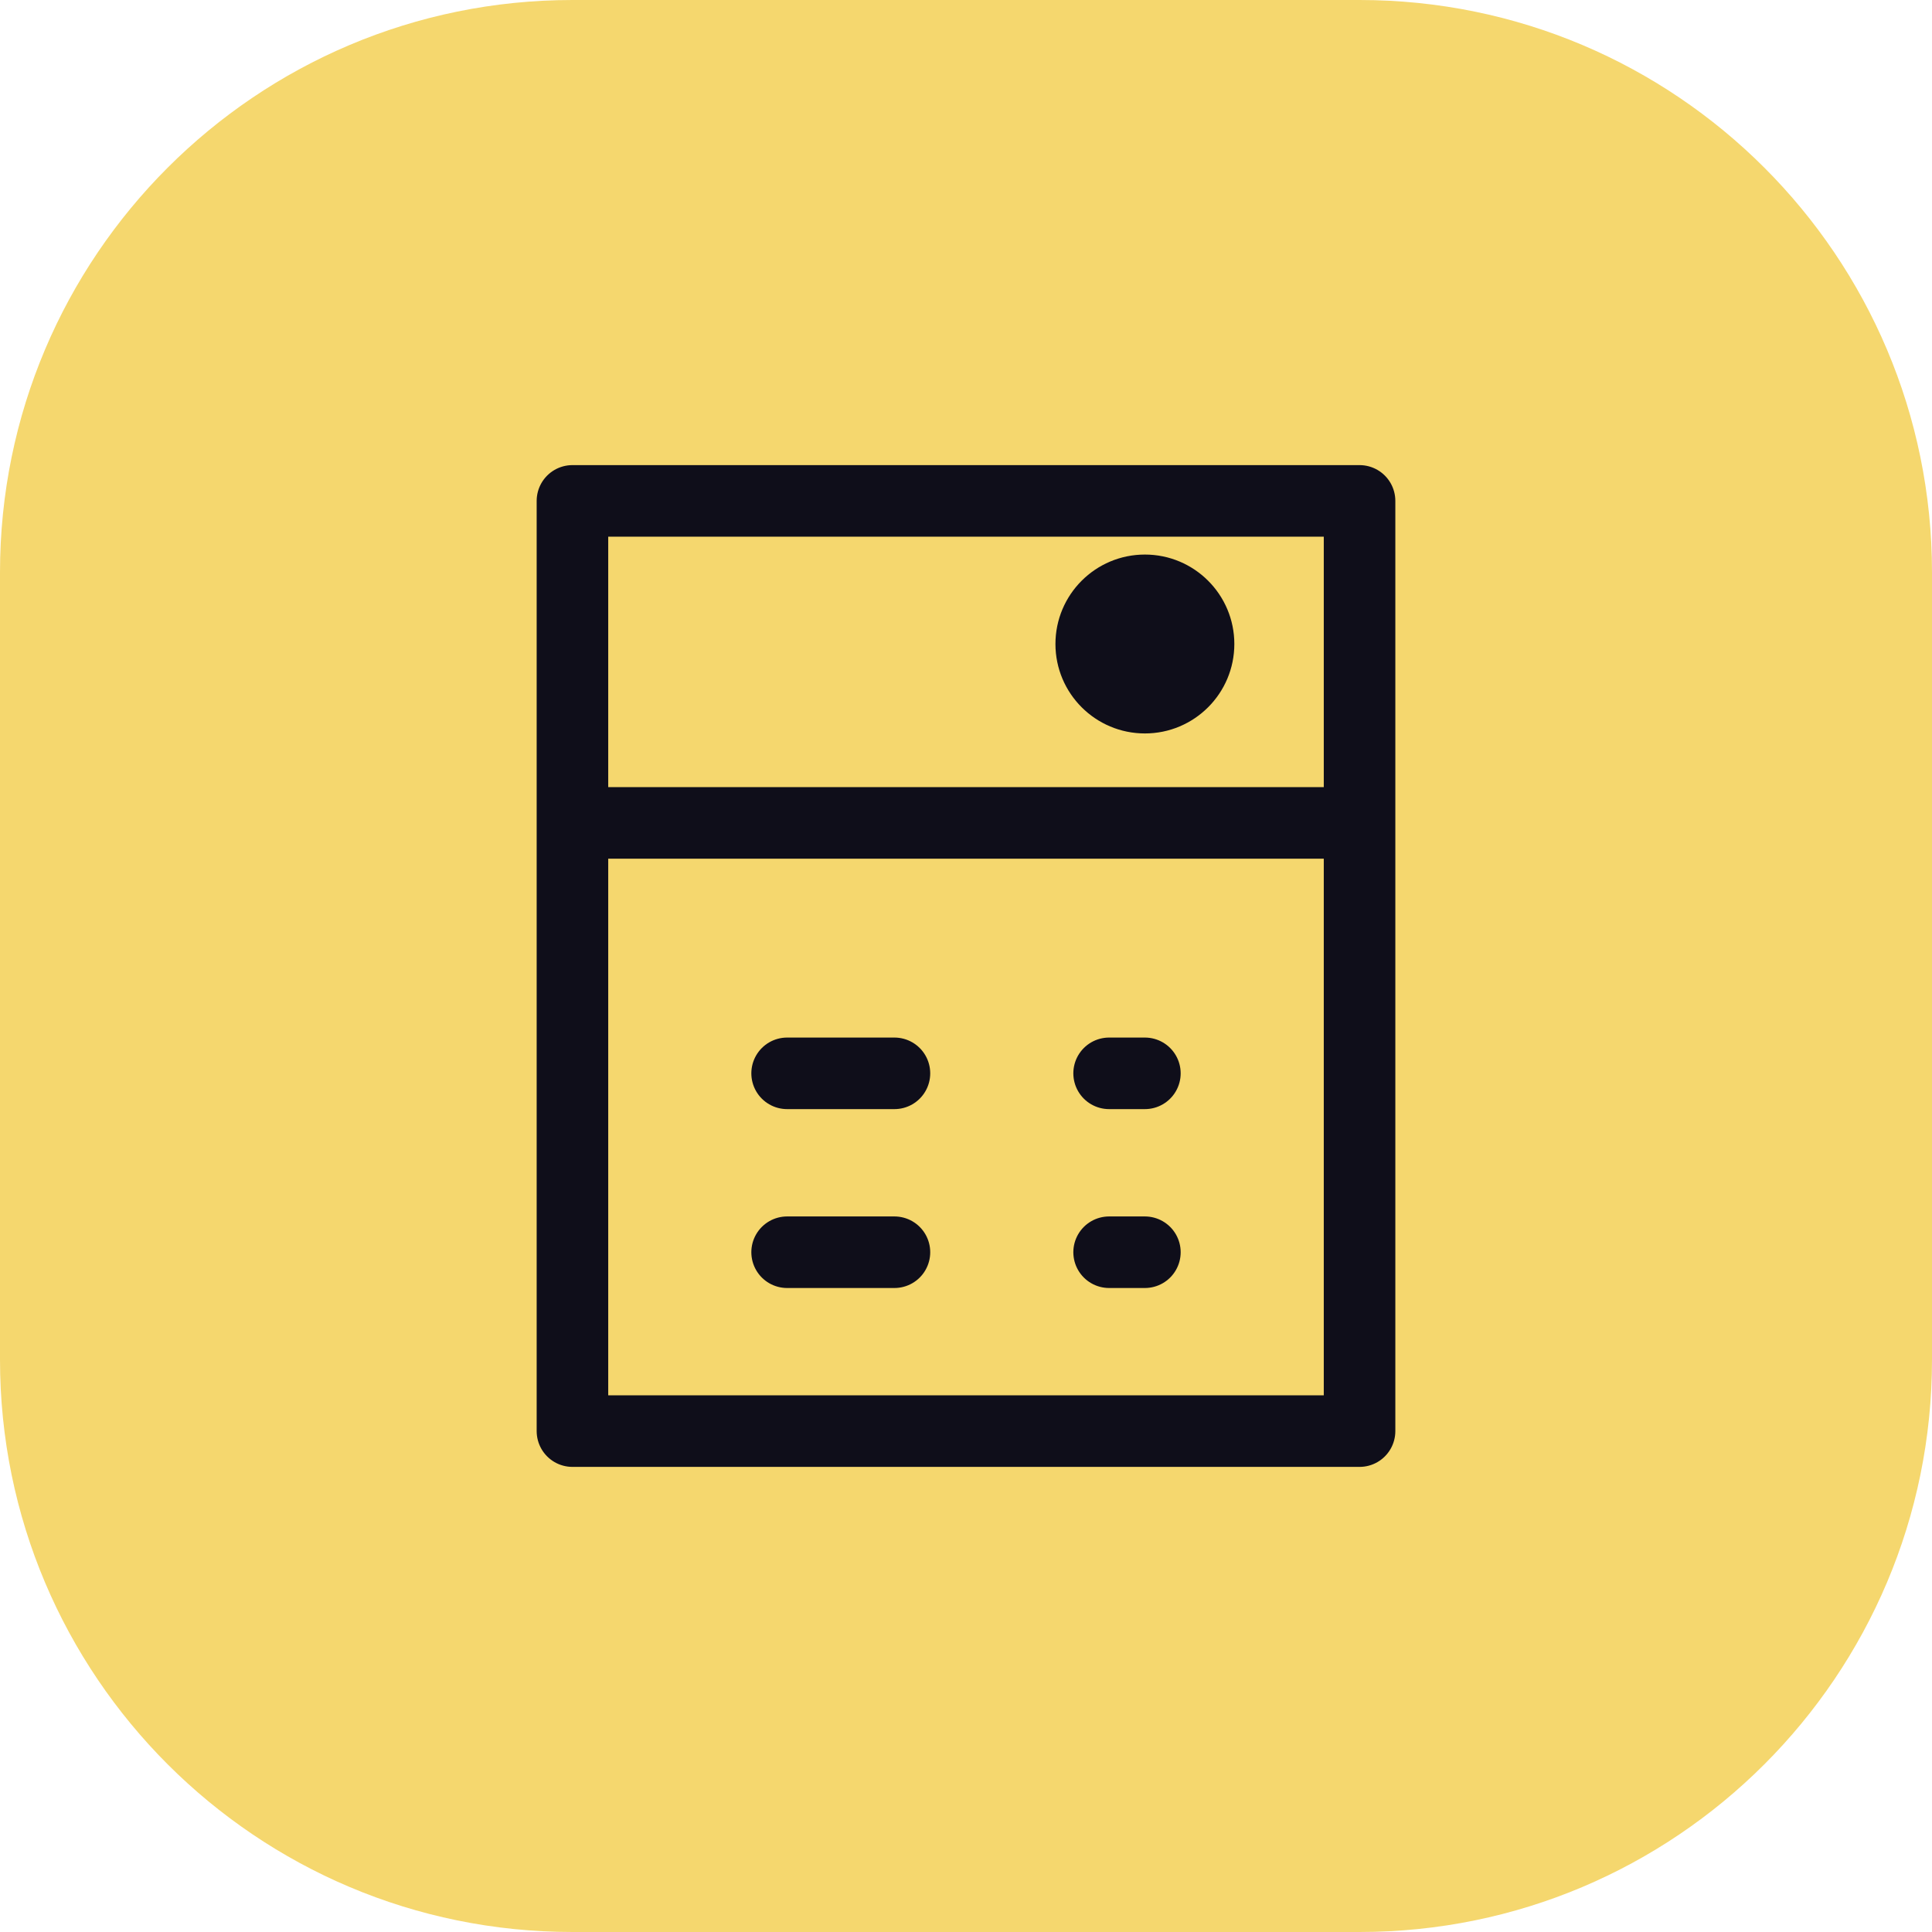
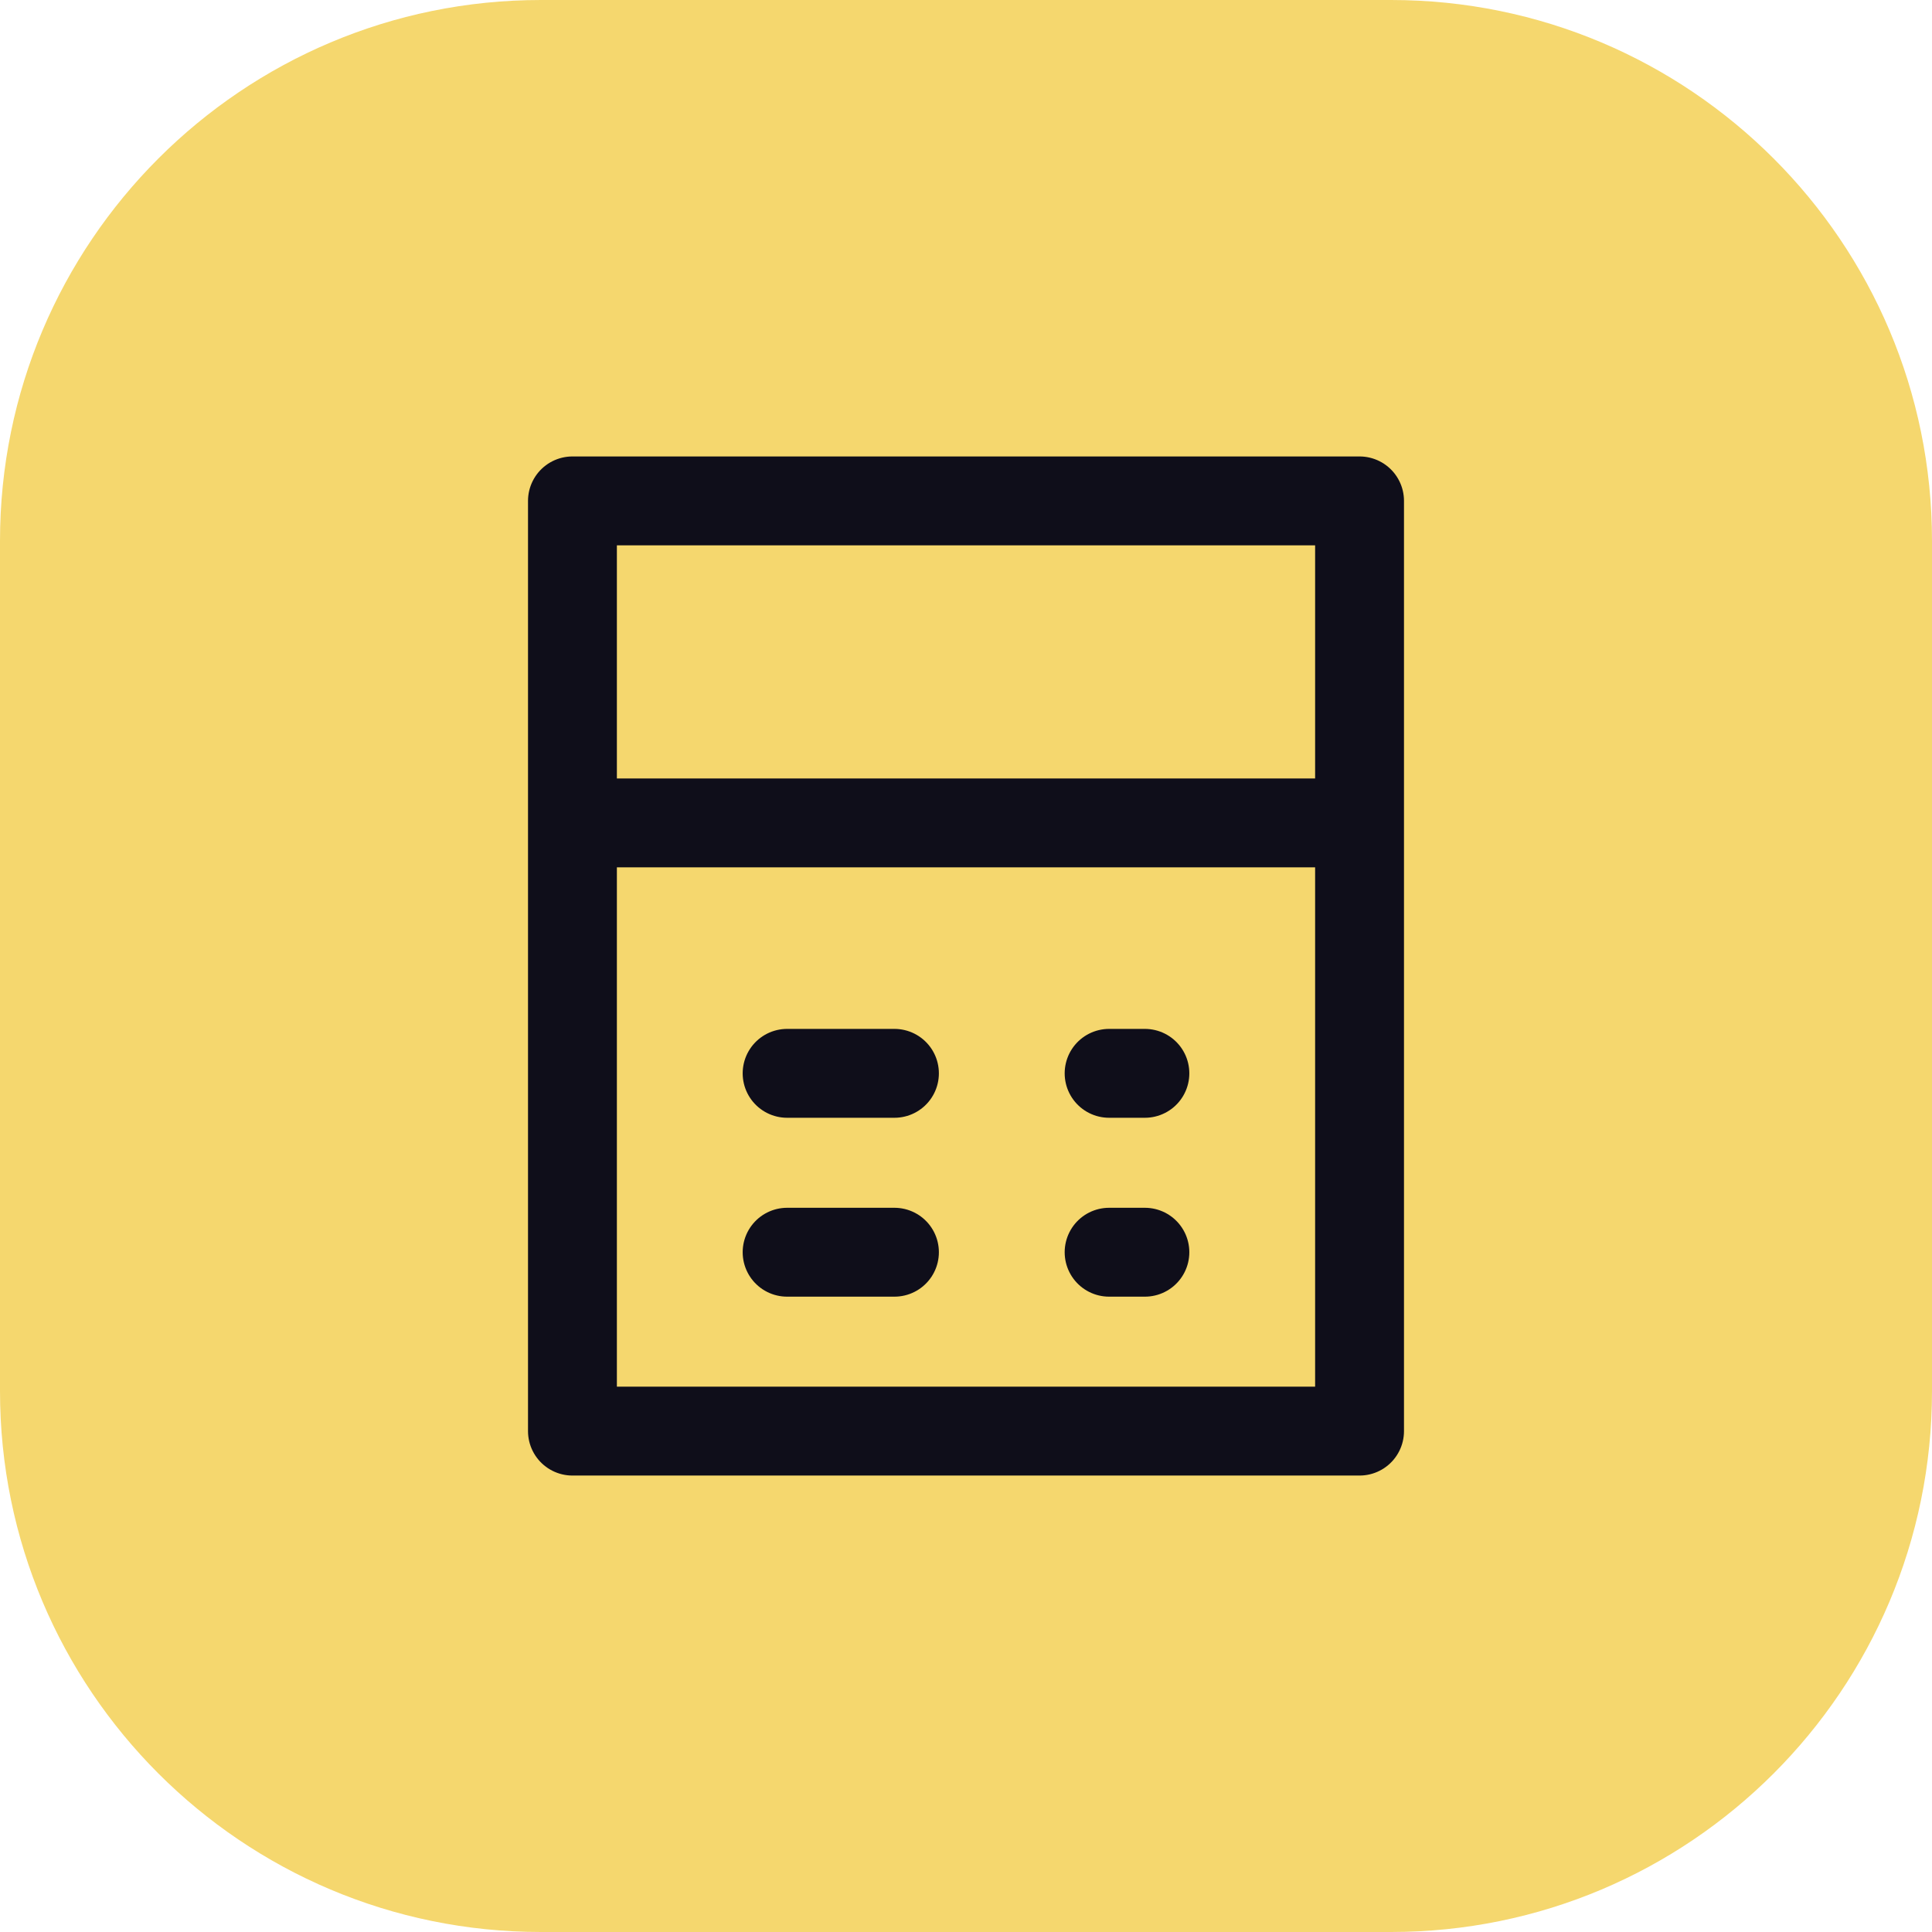
- <svg xmlns="http://www.w3.org/2000/svg" width="54" height="54" viewBox="0 0 54 54" fill="none">
-   <rect width="54" height="54" rx="16" fill="#F5D76E" />
-   <g stroke="#0F0E1A" stroke-width="2" stroke-linecap="round" stroke-linejoin="round">
+ <svg xmlns="http://www.w3.org/2000/svg" width="54" height="54" viewBox="0 0 50 50" fill="none">
+   <rect width="50" height="50" rx="14" fill="#F5D76E" />
+   <g transform="scale(0.9259259)" stroke="#0F0E1A" stroke-width="2.484" stroke-linecap="round" stroke-linejoin="round">
    <path d="M16 14H38V40H16ZM16 23H38M22 30H25M22 35H25M31 30H32M31 35H32" />
-     <circle cx="32" cy="18" r="2.5" fill="#0F0E1A" stroke="none" />
  </g>
</svg>
